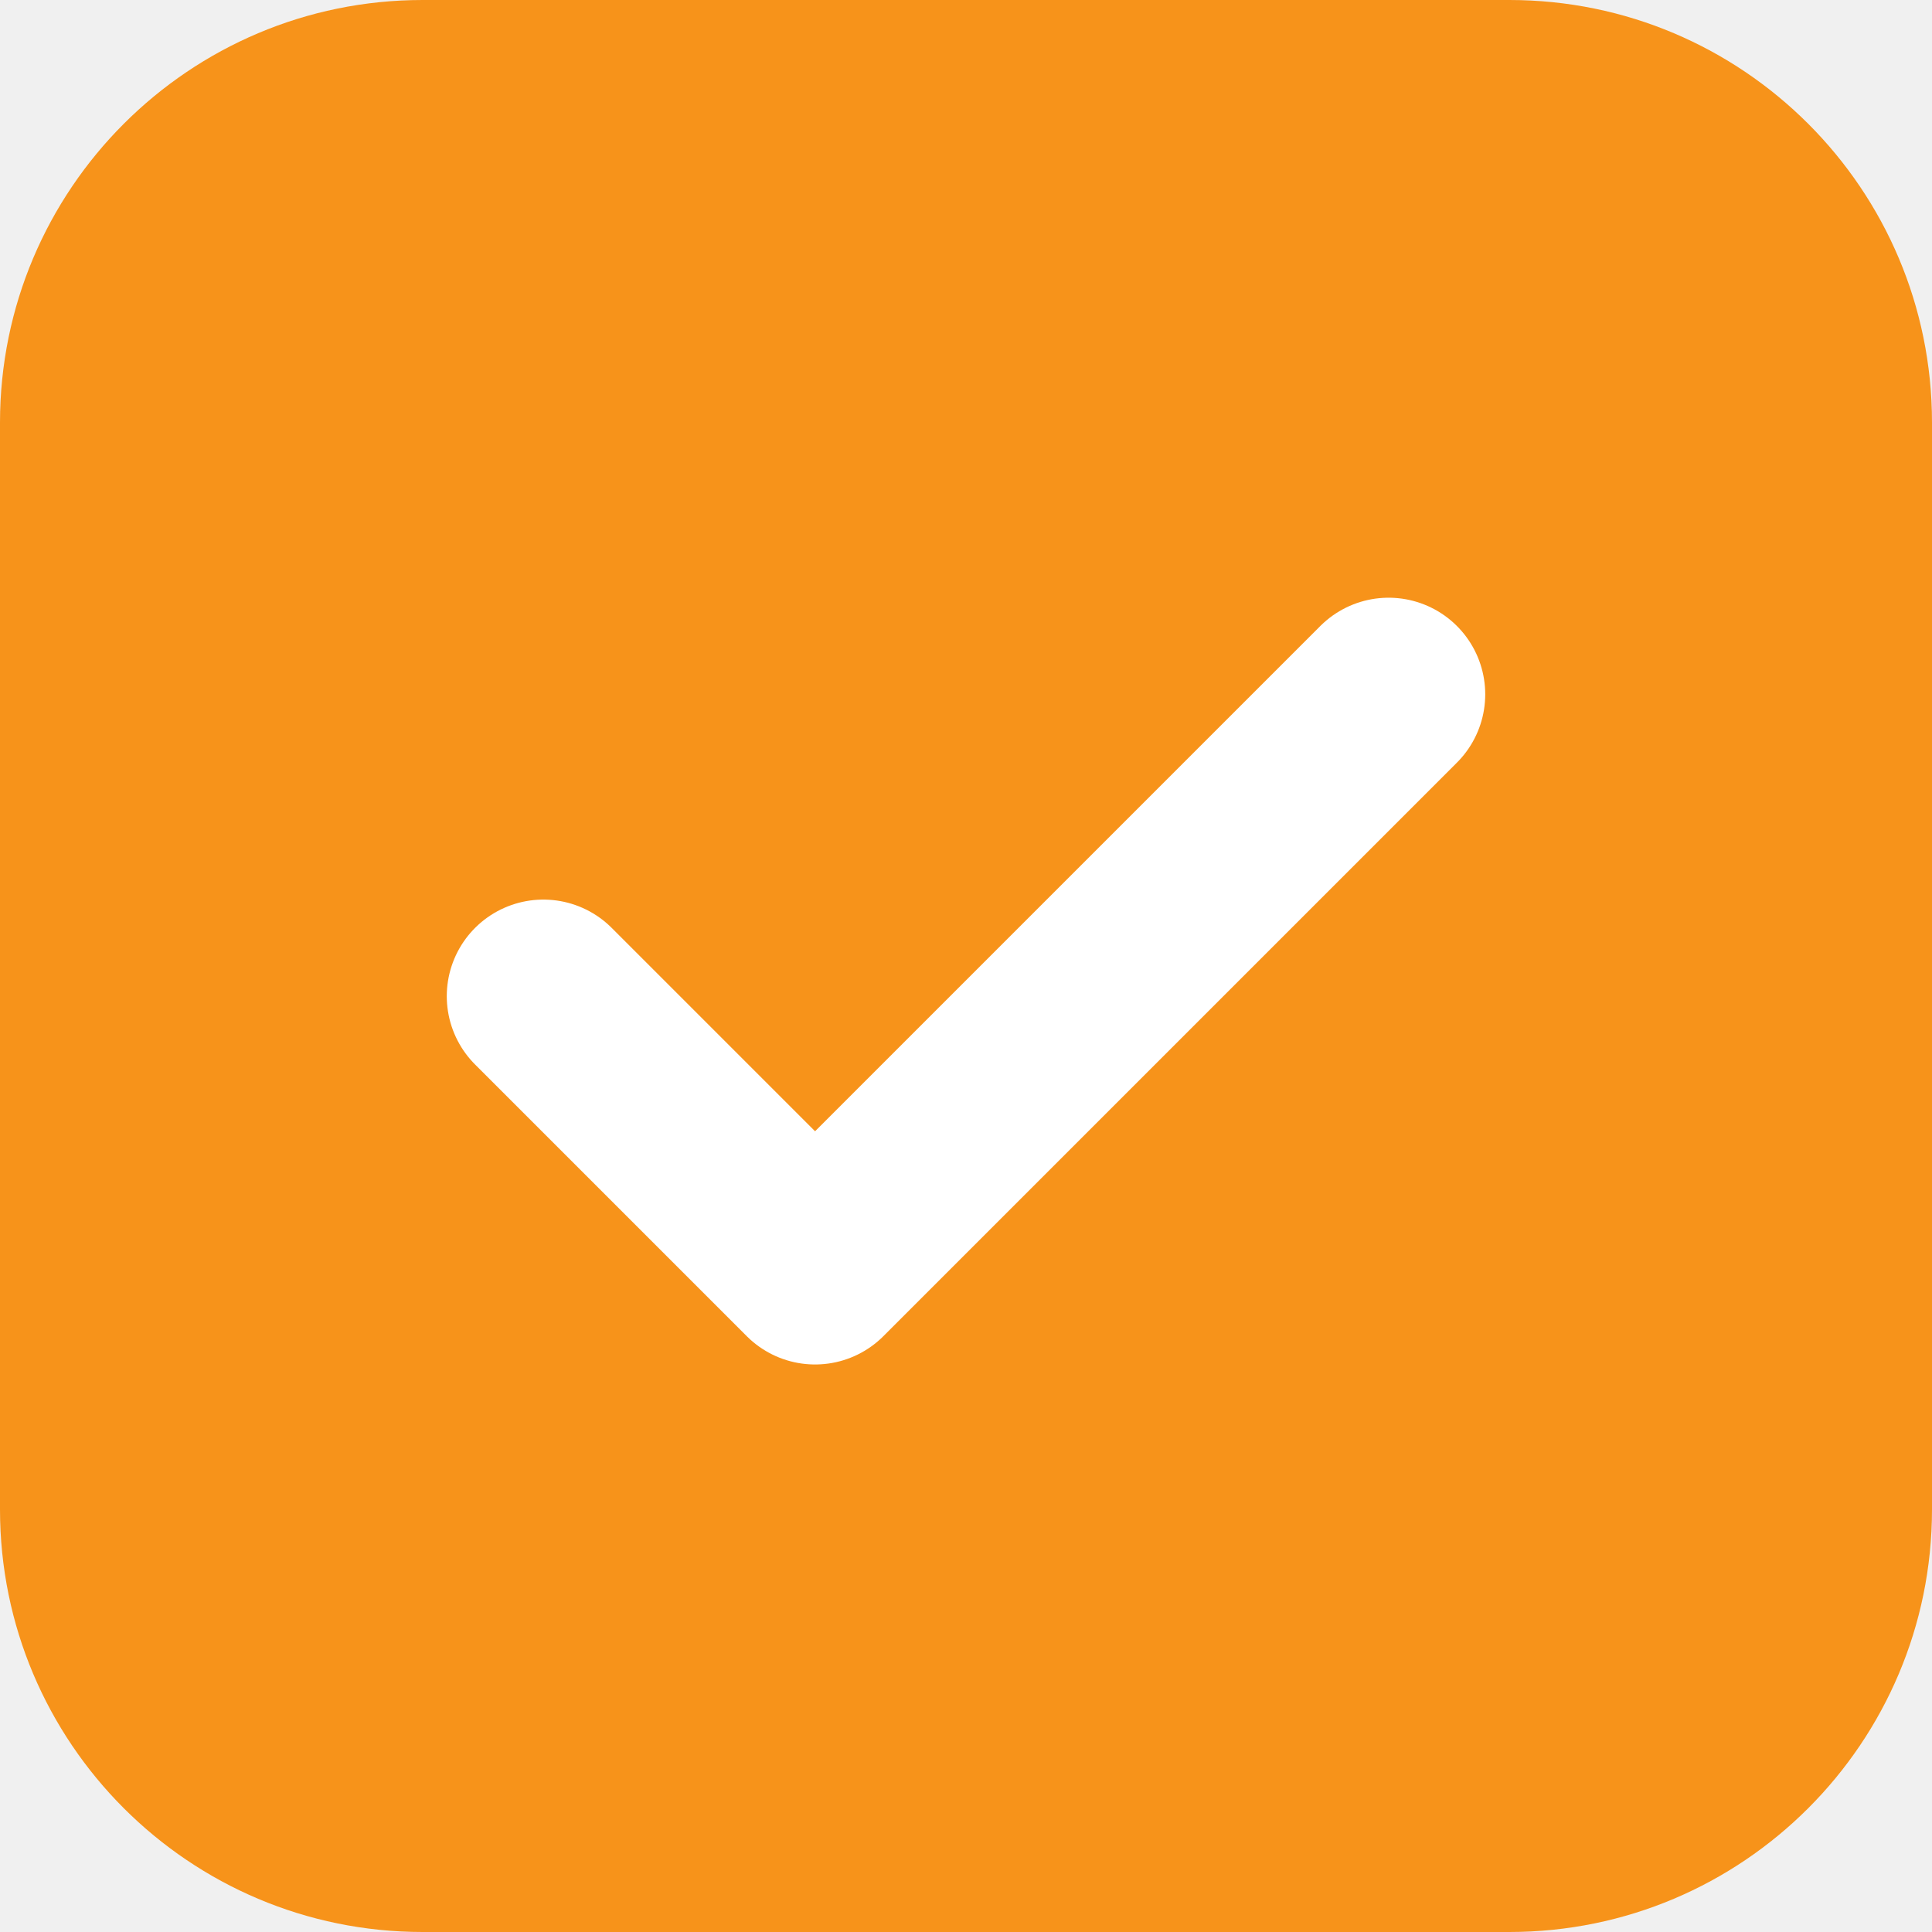
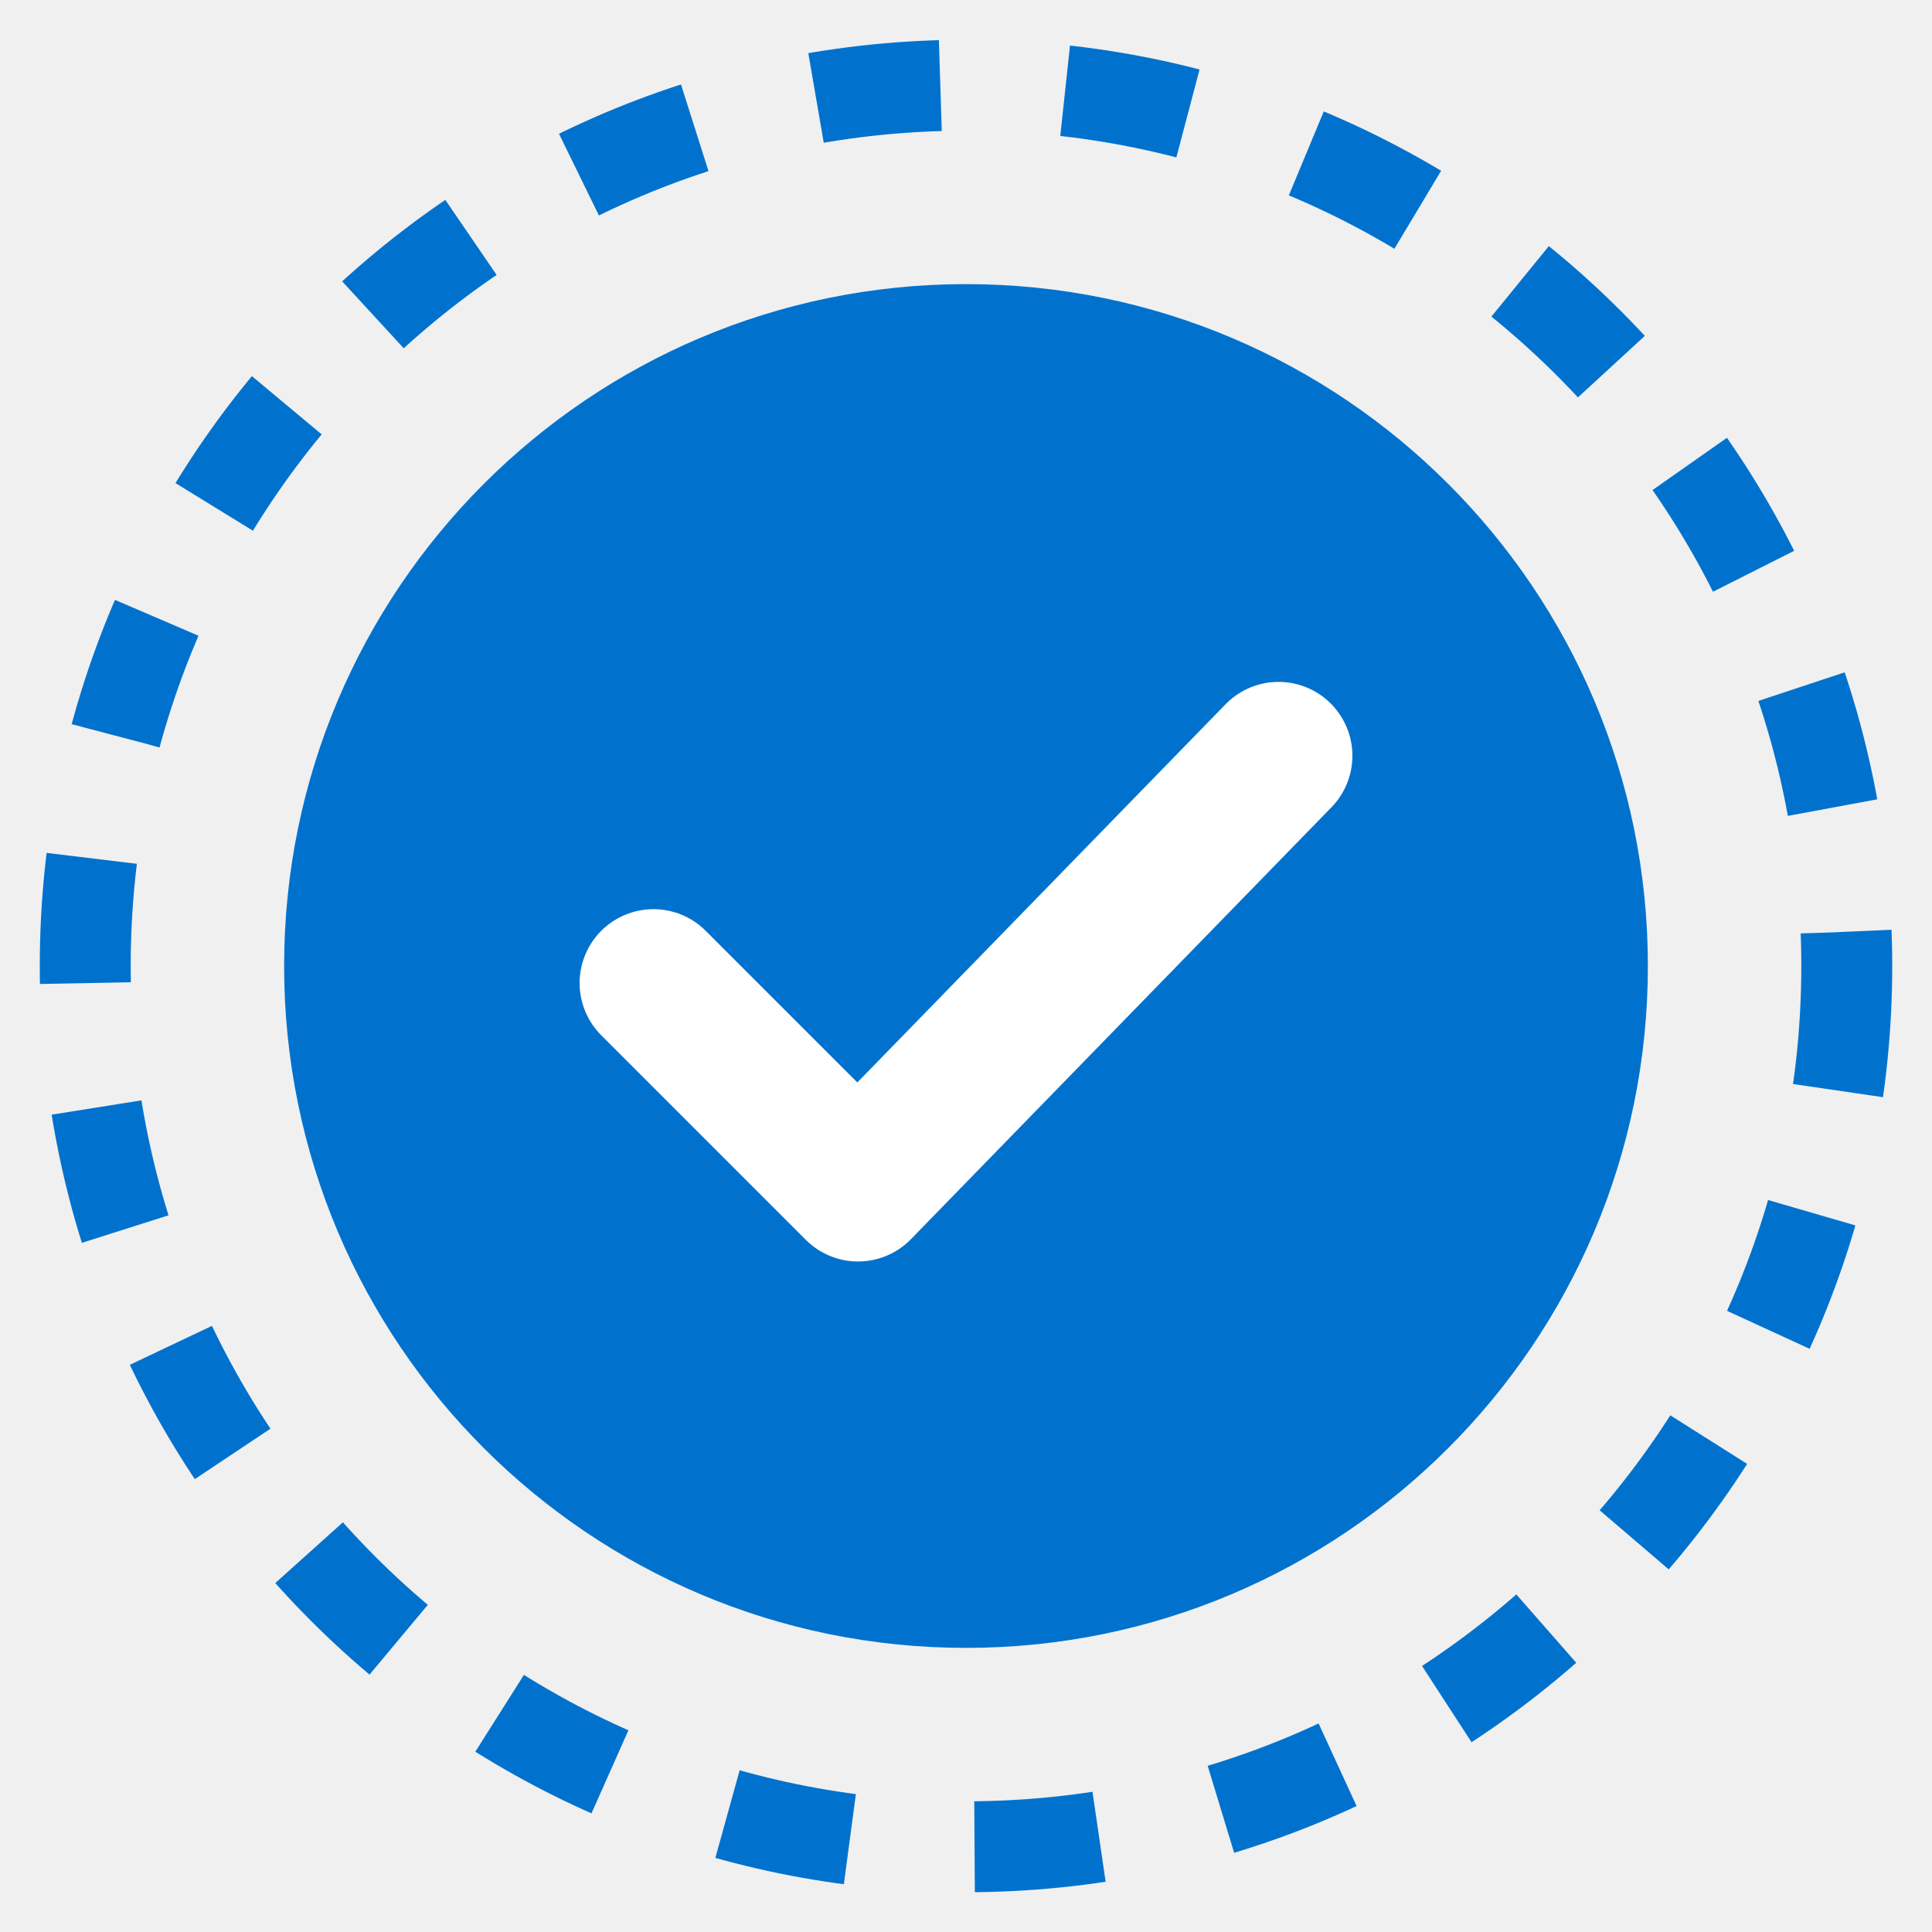
- <svg xmlns="http://www.w3.org/2000/svg" viewBox="0 0 32 32">
-   <rect width="32" height="32" rx="7" fill="#f7931a" />
-   <path d="M9 16.5l4.5 4.5L23 11.5" fill="none" stroke="#ffffff" stroke-width="3.2" stroke-linecap="round" stroke-linejoin="round" />
+ <svg xmlns="http://www.w3.org/2000/svg" viewBox="0 0 34 34">
+   <circle cx="17" cy="17" r="15.5" fill="none" stroke="#0072CE" stroke-width="1.6" stroke-dasharray="2.2 2.2" />
+   <circle cx="17" cy="17" r="12" fill="#0072CE" />
+   <path d="M11.5 17.3l3.6 3.6 7.4-7.6" fill="none" stroke="#ffffff" stroke-width="2.6" stroke-linecap="round" stroke-linejoin="round" />
</svg>
